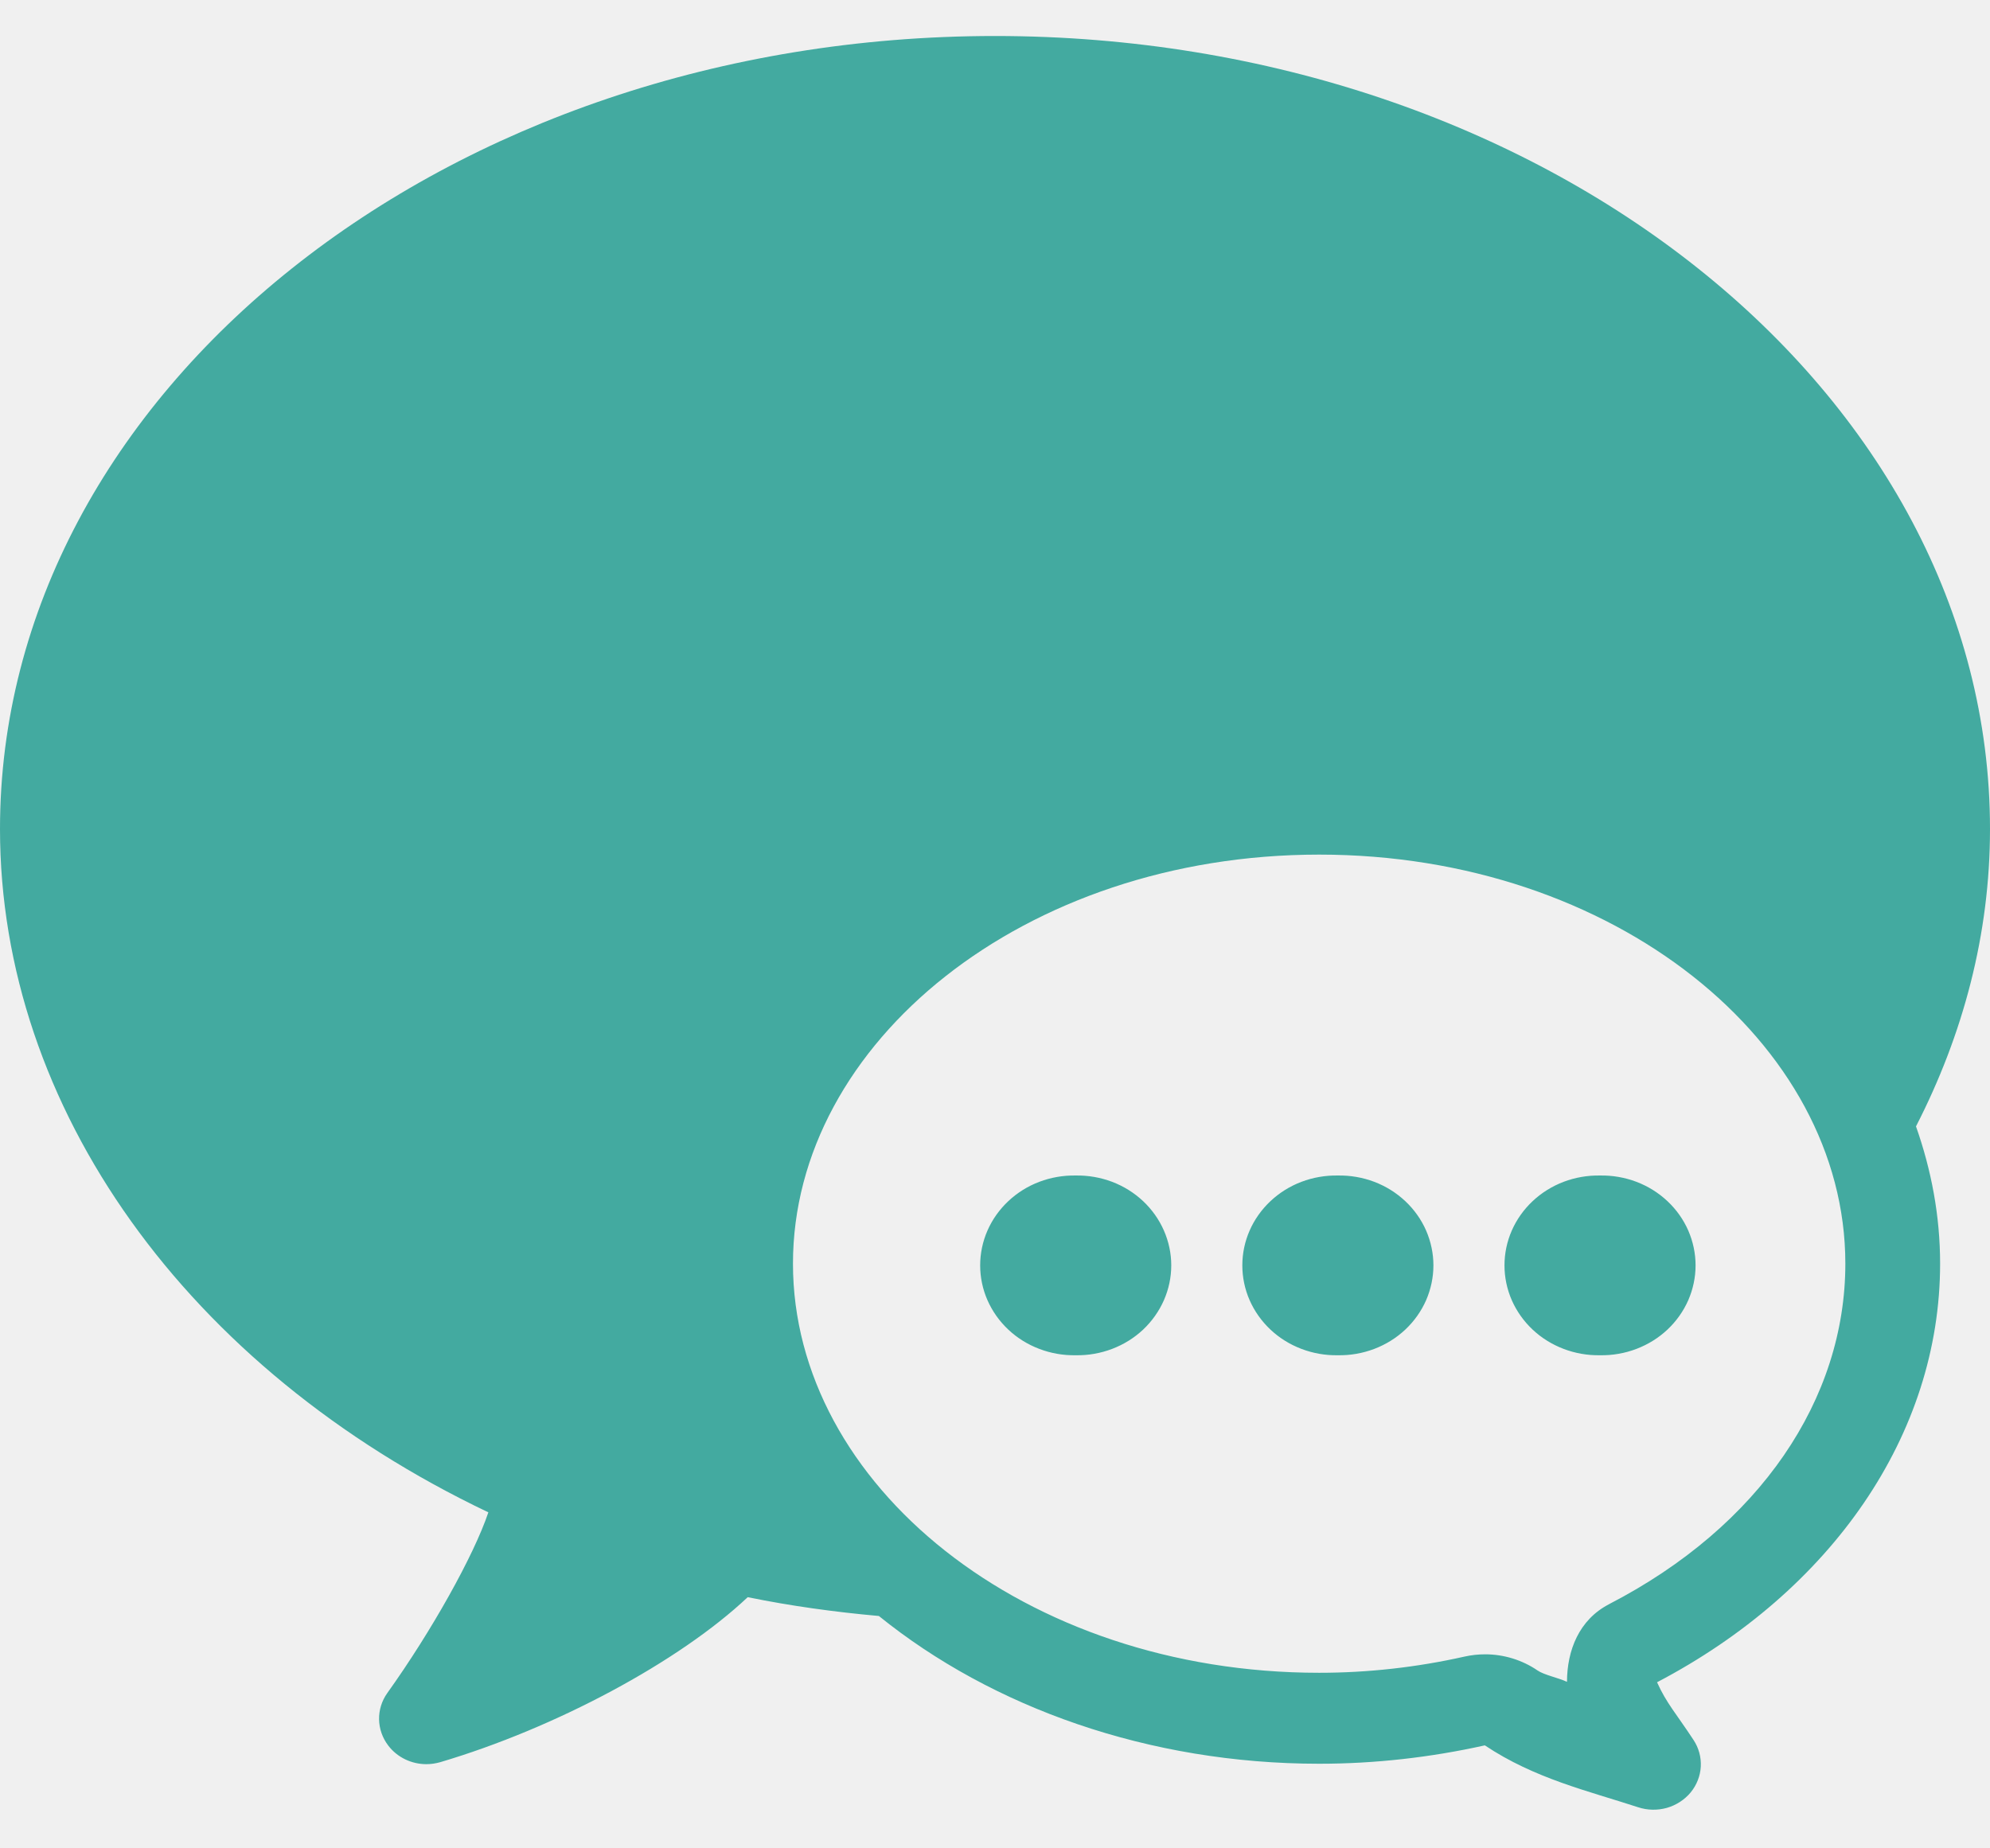
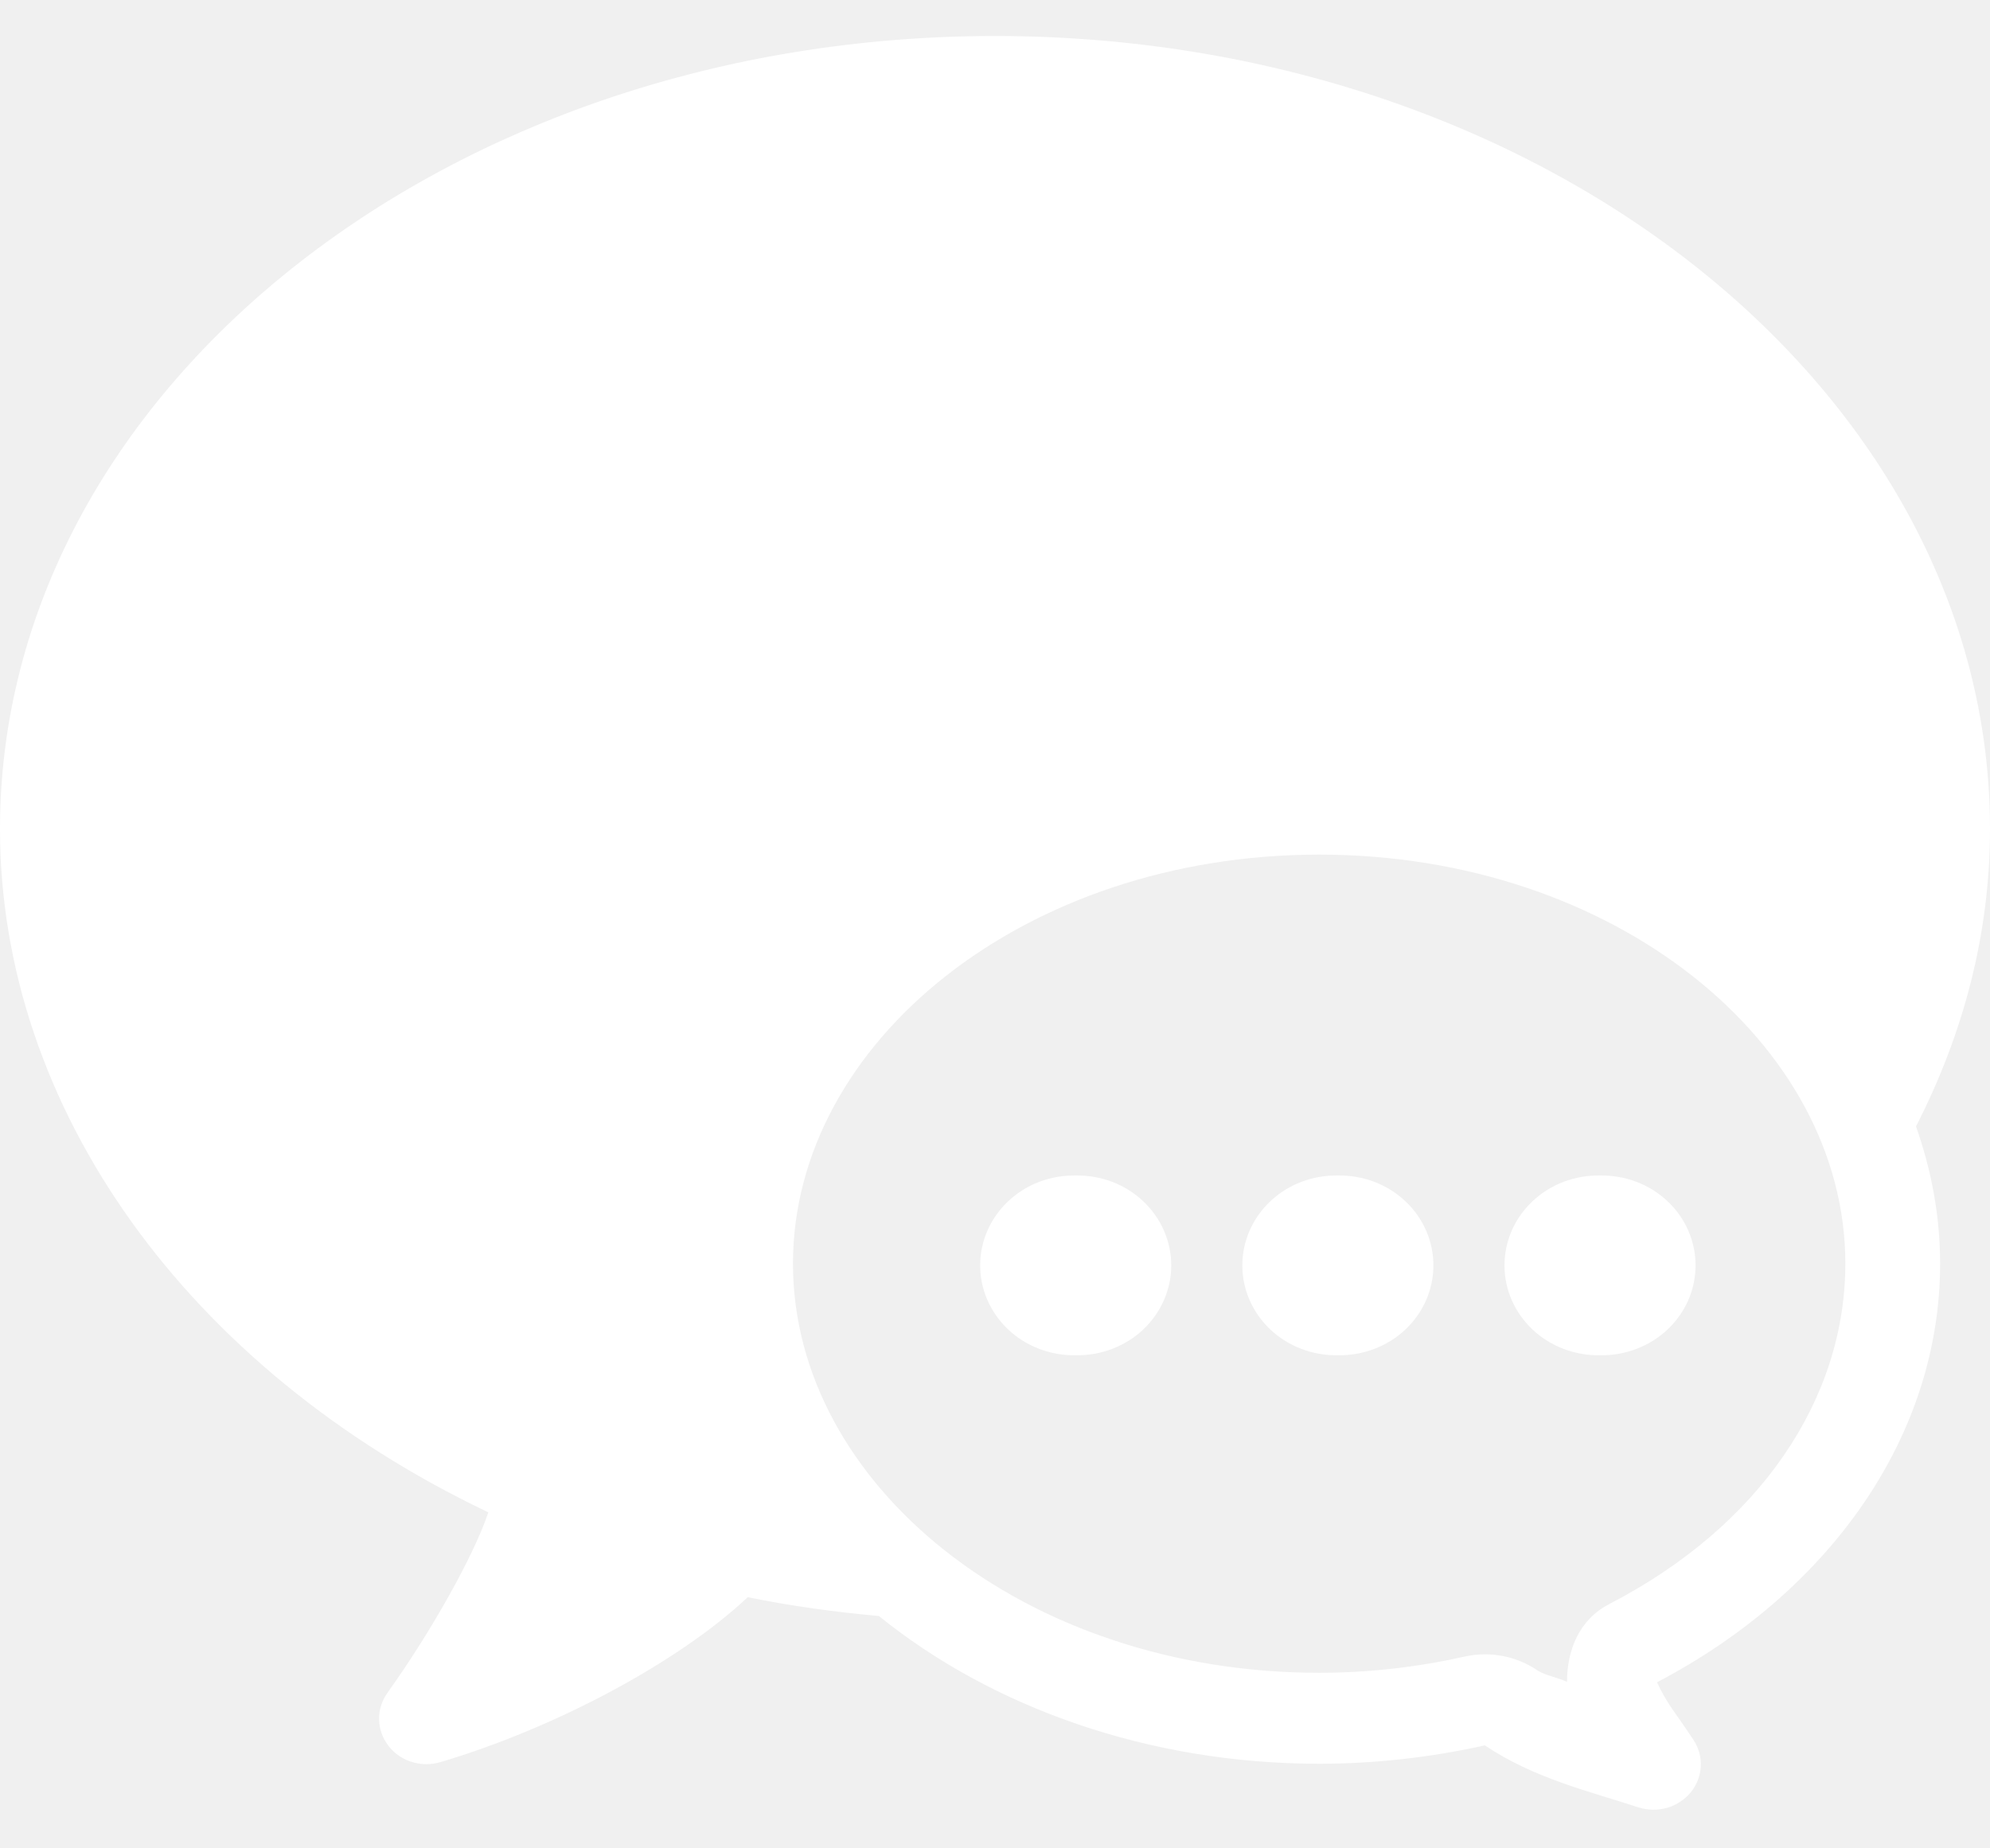
<svg xmlns="http://www.w3.org/2000/svg" width="42" height="39" viewBox="0 0 42 39" fill="none">
-   <path d="M21 0.76C9.421 0.76 0 8.27 0 17.5C0 23.379 3.947 28.896 10.307 31.924C10.003 32.832 9.107 34.435 8.176 35.736C7.935 36.073 7.943 36.519 8.195 36.848C8.387 37.1 8.688 37.24 9 37.24C9.099 37.24 9.197 37.225 9.295 37.197C11.724 36.477 14.335 35.078 15.781 33.715C16.691 33.901 17.616 34.028 18.549 34.112C20.941 36.045 24.245 37.231 27.842 37.231C29.013 37.231 30.188 37.099 31.338 36.843C32.384 37.543 33.522 37.806 34.572 38.149C34.768 38.214 34.98 38.218 35.179 38.163C35.377 38.106 35.553 37.992 35.682 37.837C35.81 37.681 35.885 37.49 35.896 37.292C35.907 37.093 35.853 36.896 35.742 36.728C35.384 36.182 35.17 35.952 34.973 35.511C38.649 33.584 40.947 30.288 40.947 26.674C40.947 25.665 40.762 24.696 40.438 23.777C41.433 21.837 42 19.723 42 17.5C42 8.27 32.579 0.76 21 0.76ZM27.842 18.04C34.069 18.04 38.947 22.014 38.947 26.674C38.947 29.531 37.146 32.217 33.959 33.863C33.958 33.864 33.958 33.864 33.957 33.865C33.326 34.192 33.074 34.839 33.072 35.502C32.896 35.418 32.592 35.359 32.447 35.26C32.447 35.259 32.446 35.259 32.445 35.258C32.128 35.042 31.739 34.921 31.346 34.921C31.2 34.921 31.053 34.937 30.91 34.969C29.901 35.196 28.869 35.311 27.842 35.311C21.615 35.311 16.736 31.334 16.736 26.674C16.736 22.014 21.615 18.04 27.842 18.04ZM22.703 24.814C22.44 24.809 22.179 24.855 21.935 24.947C21.69 25.04 21.468 25.179 21.28 25.356C21.092 25.533 20.943 25.743 20.841 25.976C20.739 26.209 20.687 26.459 20.687 26.711C20.687 26.963 20.739 27.213 20.841 27.446C20.943 27.678 21.092 27.889 21.28 28.066C21.468 28.243 21.69 28.381 21.935 28.474C22.179 28.567 22.44 28.613 22.703 28.608C22.966 28.613 23.227 28.567 23.472 28.474C23.716 28.381 23.939 28.243 24.127 28.066C24.314 27.889 24.463 27.678 24.565 27.446C24.667 27.213 24.72 26.963 24.72 26.711C24.72 26.459 24.667 26.209 24.565 25.976C24.463 25.743 24.314 25.533 24.127 25.356C23.939 25.179 23.716 25.04 23.472 24.947C23.227 24.855 22.966 24.809 22.703 24.814ZM28.236 24.814C27.974 24.809 27.712 24.855 27.468 24.947C27.223 25.04 27.001 25.179 26.813 25.356C26.625 25.533 26.476 25.743 26.374 25.976C26.272 26.209 26.22 26.459 26.22 26.711C26.22 26.963 26.272 27.213 26.374 27.446C26.476 27.678 26.625 27.889 26.813 28.066C27.001 28.243 27.223 28.381 27.468 28.474C27.712 28.567 27.974 28.613 28.236 28.608C28.499 28.613 28.76 28.567 29.005 28.474C29.249 28.381 29.472 28.243 29.66 28.066C29.848 27.889 29.997 27.678 30.099 27.446C30.2 27.213 30.253 26.963 30.253 26.711C30.253 26.459 30.2 26.209 30.099 25.976C29.997 25.743 29.848 25.533 29.66 25.356C29.472 25.179 29.249 25.04 29.005 24.947C28.76 24.855 28.499 24.809 28.236 24.814ZM33.77 24.814C33.507 24.809 33.245 24.855 33.001 24.947C32.757 25.04 32.534 25.179 32.346 25.356C32.158 25.533 32.009 25.743 31.907 25.976C31.805 26.209 31.753 26.459 31.753 26.711C31.753 26.963 31.805 27.213 31.907 27.446C32.009 27.678 32.158 27.889 32.346 28.066C32.534 28.243 32.757 28.381 33.001 28.474C33.245 28.567 33.507 28.613 33.77 28.608C34.032 28.613 34.294 28.567 34.538 28.474C34.782 28.381 35.005 28.243 35.193 28.066C35.381 27.889 35.53 27.678 35.632 27.446C35.733 27.213 35.786 26.963 35.786 26.711C35.786 26.459 35.733 26.209 35.632 25.976C35.53 25.743 35.381 25.533 35.193 25.356C35.005 25.179 34.782 25.04 34.538 24.947C34.294 24.855 34.032 24.809 33.77 24.814Z" fill="#43AAA0" />
+   <path d="M21 0.76C9.421 0.76 0 8.27 0 17.5C0 23.379 3.947 28.896 10.307 31.924C10.003 32.832 9.107 34.435 8.176 35.736C7.935 36.073 7.943 36.519 8.195 36.848C8.387 37.1 8.688 37.24 9 37.24C9.099 37.24 9.197 37.225 9.295 37.197C11.724 36.477 14.335 35.078 15.781 33.715C16.691 33.901 17.616 34.028 18.549 34.112C20.941 36.045 24.245 37.231 27.842 37.231C29.013 37.231 30.188 37.099 31.338 36.843C32.384 37.543 33.522 37.806 34.572 38.149C34.768 38.214 34.98 38.218 35.179 38.163C35.377 38.106 35.553 37.992 35.682 37.837C35.81 37.681 35.885 37.49 35.896 37.292C35.907 37.093 35.853 36.896 35.742 36.728C35.384 36.182 35.17 35.952 34.973 35.511C38.649 33.584 40.947 30.288 40.947 26.674C40.947 25.665 40.762 24.696 40.438 23.777C41.433 21.837 42 19.723 42 17.5C42 8.27 32.579 0.76 21 0.76ZM27.842 18.04C34.069 18.04 38.947 22.014 38.947 26.674C38.947 29.531 37.146 32.217 33.959 33.863C33.958 33.864 33.958 33.864 33.957 33.865C33.326 34.192 33.074 34.839 33.072 35.502C32.896 35.418 32.592 35.359 32.447 35.26C32.447 35.259 32.446 35.259 32.445 35.258C32.128 35.042 31.739 34.921 31.346 34.921C31.2 34.921 31.053 34.937 30.91 34.969C29.901 35.196 28.869 35.311 27.842 35.311C21.615 35.311 16.736 31.334 16.736 26.674C16.736 22.014 21.615 18.04 27.842 18.04ZM22.703 24.814C22.44 24.809 22.179 24.855 21.935 24.947C21.69 25.04 21.468 25.179 21.28 25.356C21.092 25.533 20.943 25.743 20.841 25.976C20.739 26.209 20.687 26.459 20.687 26.711C20.687 26.963 20.739 27.213 20.841 27.446C20.943 27.678 21.092 27.889 21.28 28.066C21.468 28.243 21.69 28.381 21.935 28.474C22.179 28.567 22.44 28.613 22.703 28.608C22.966 28.613 23.227 28.567 23.472 28.474C23.716 28.381 23.939 28.243 24.127 28.066C24.314 27.889 24.463 27.678 24.565 27.446C24.667 27.213 24.72 26.963 24.72 26.711C24.72 26.459 24.667 26.209 24.565 25.976C24.463 25.743 24.314 25.533 24.127 25.356C23.939 25.179 23.716 25.04 23.472 24.947C23.227 24.855 22.966 24.809 22.703 24.814ZM28.236 24.814C27.974 24.809 27.712 24.855 27.468 24.947C27.223 25.04 27.001 25.179 26.813 25.356C26.625 25.533 26.476 25.743 26.374 25.976C26.272 26.209 26.22 26.459 26.22 26.711C26.22 26.963 26.272 27.213 26.374 27.446C26.476 27.678 26.625 27.889 26.813 28.066C27.001 28.243 27.223 28.381 27.468 28.474C27.712 28.567 27.974 28.613 28.236 28.608C28.499 28.613 28.76 28.567 29.005 28.474C29.249 28.381 29.472 28.243 29.66 28.066C29.848 27.889 29.997 27.678 30.099 27.446C30.2 27.213 30.253 26.963 30.253 26.711C30.253 26.459 30.2 26.209 30.099 25.976C29.997 25.743 29.848 25.533 29.66 25.356C29.472 25.179 29.249 25.04 29.005 24.947C28.76 24.855 28.499 24.809 28.236 24.814ZM33.77 24.814C33.507 24.809 33.245 24.855 33.001 24.947C32.757 25.04 32.534 25.179 32.346 25.356C32.158 25.533 32.009 25.743 31.907 25.976C31.805 26.209 31.753 26.459 31.753 26.711C31.753 26.963 31.805 27.213 31.907 27.446C32.009 27.678 32.158 27.889 32.346 28.066C32.534 28.243 32.757 28.381 33.001 28.474C33.245 28.567 33.507 28.613 33.77 28.608C34.032 28.613 34.294 28.567 34.538 28.474C34.782 28.381 35.005 28.243 35.193 28.066C35.381 27.889 35.53 27.678 35.632 27.446C35.733 27.213 35.786 26.963 35.786 26.711C35.786 26.459 35.733 26.209 35.632 25.976C35.53 25.743 35.381 25.533 35.193 25.356C35.005 25.179 34.782 25.04 34.538 24.947C34.294 24.855 34.032 24.809 33.77 24.814Z" fill="#FFFFFF" />
</svg>
